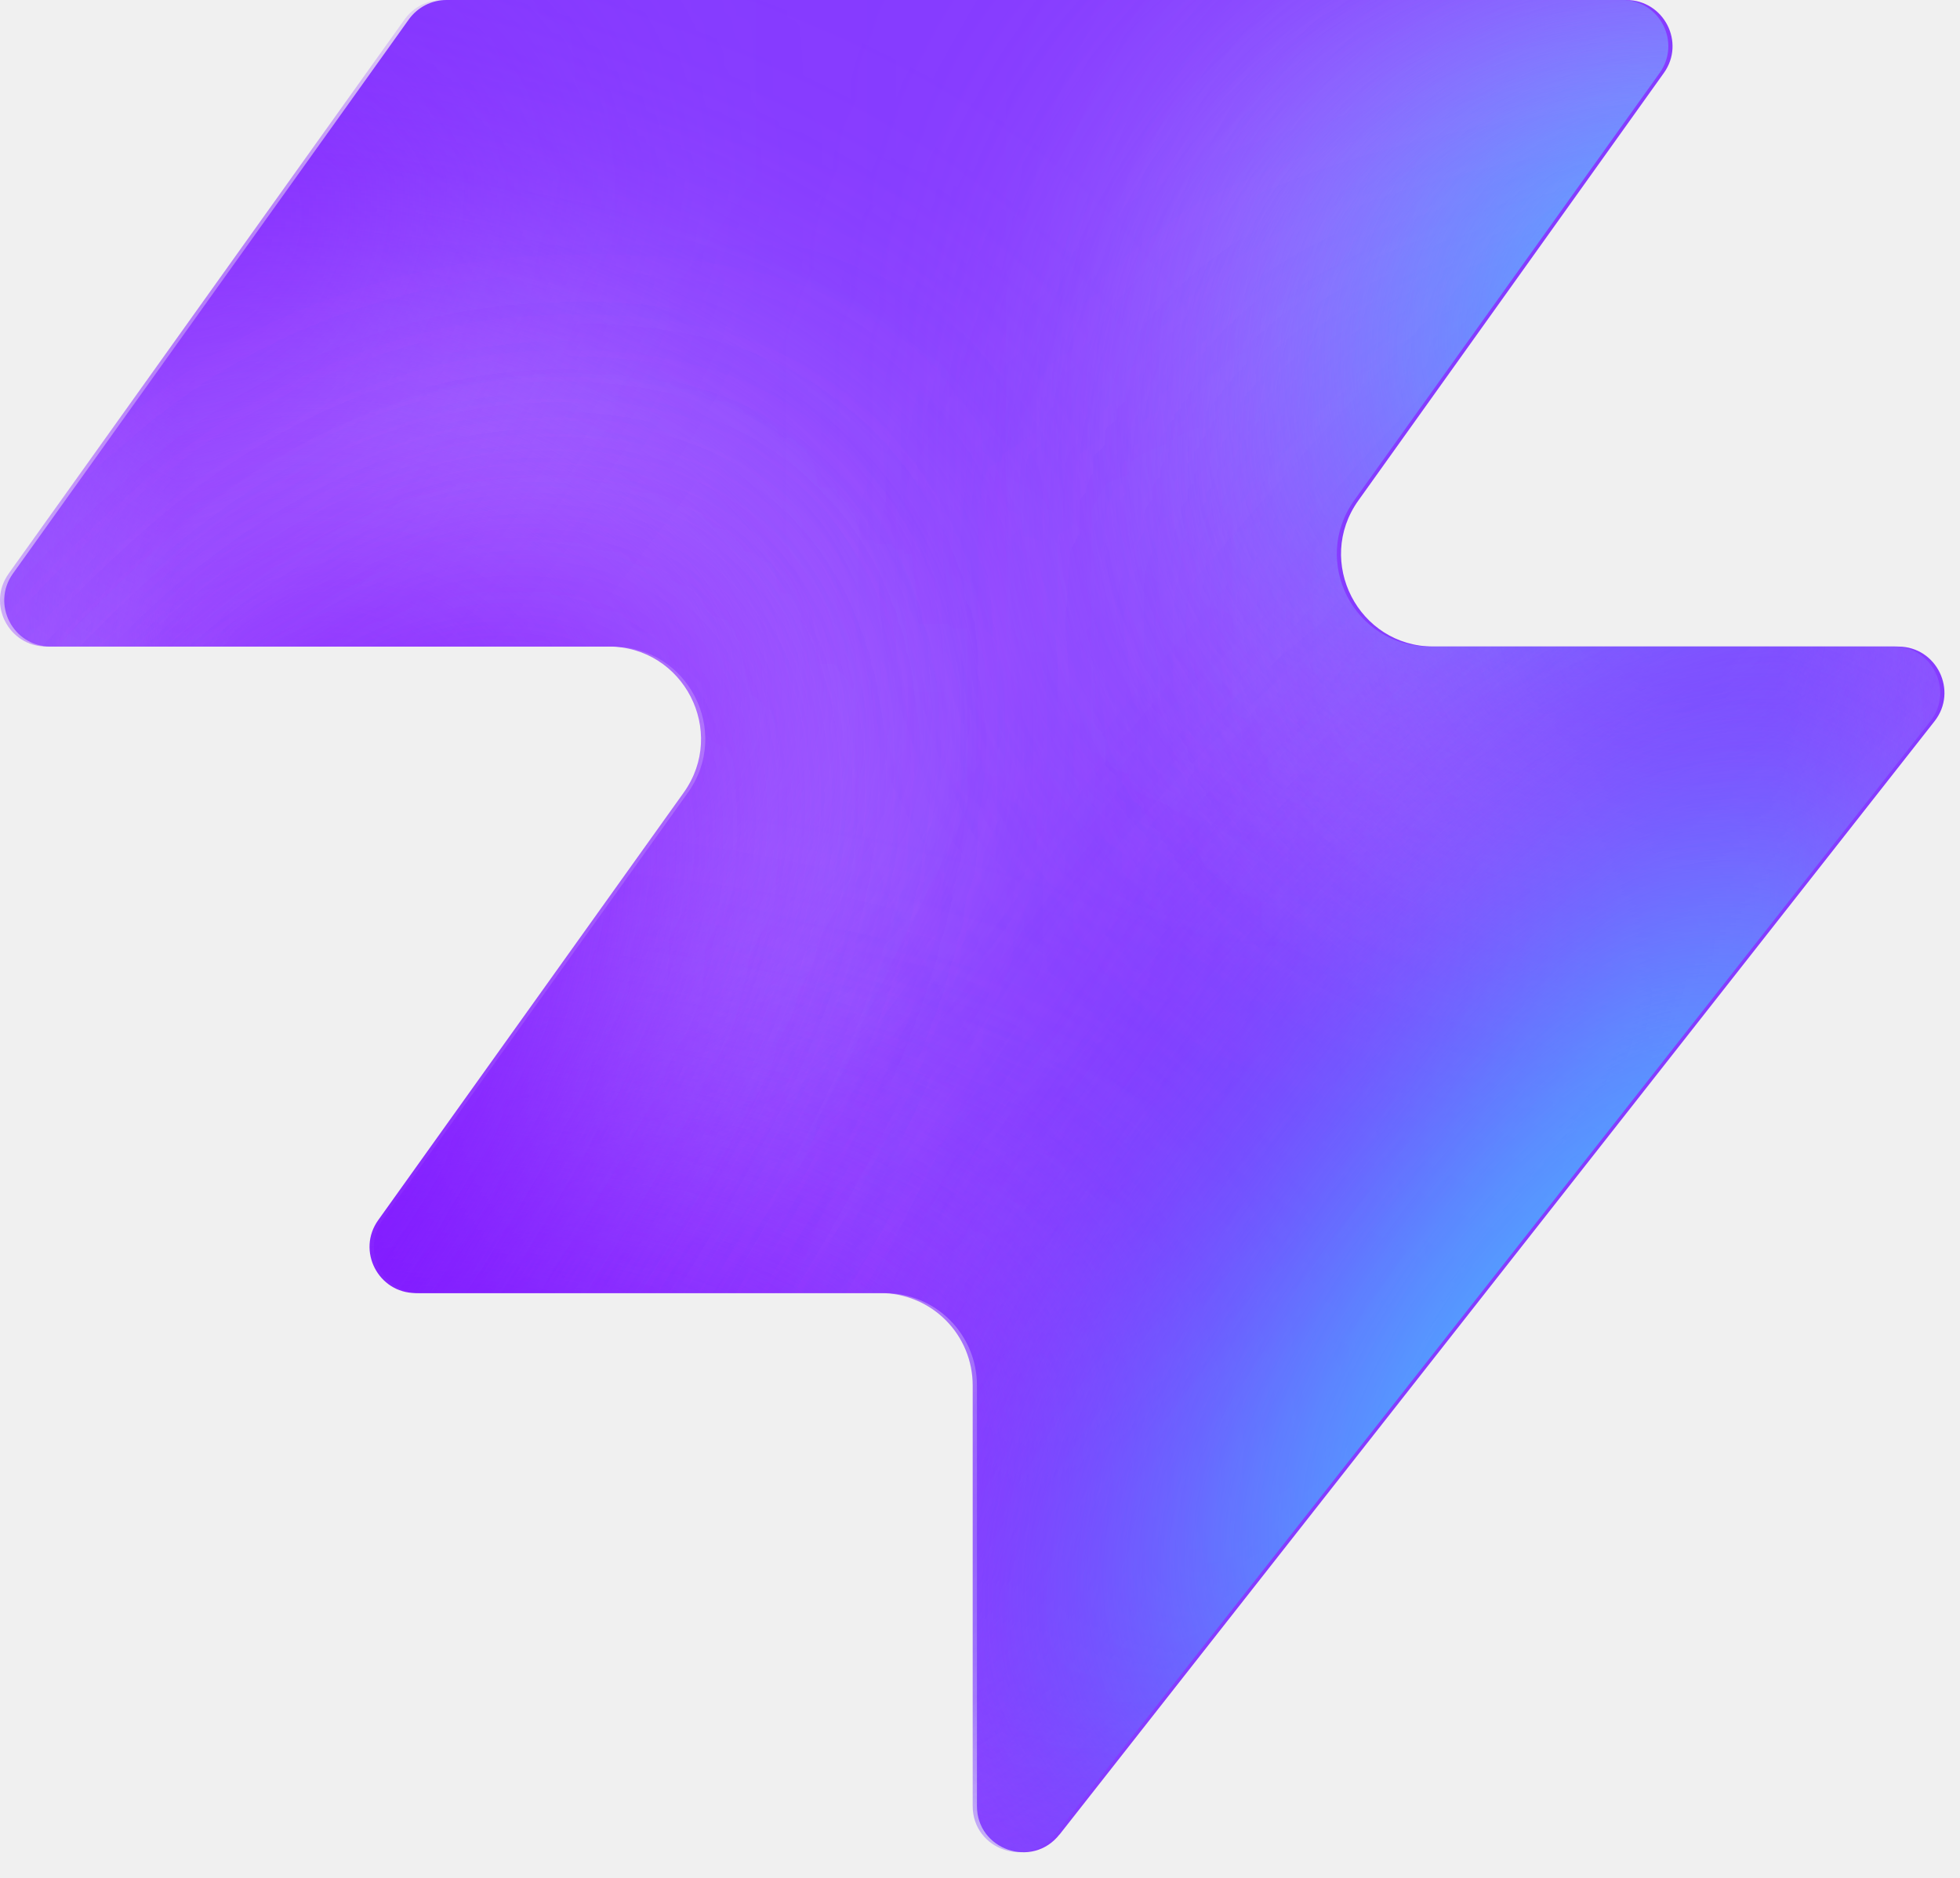
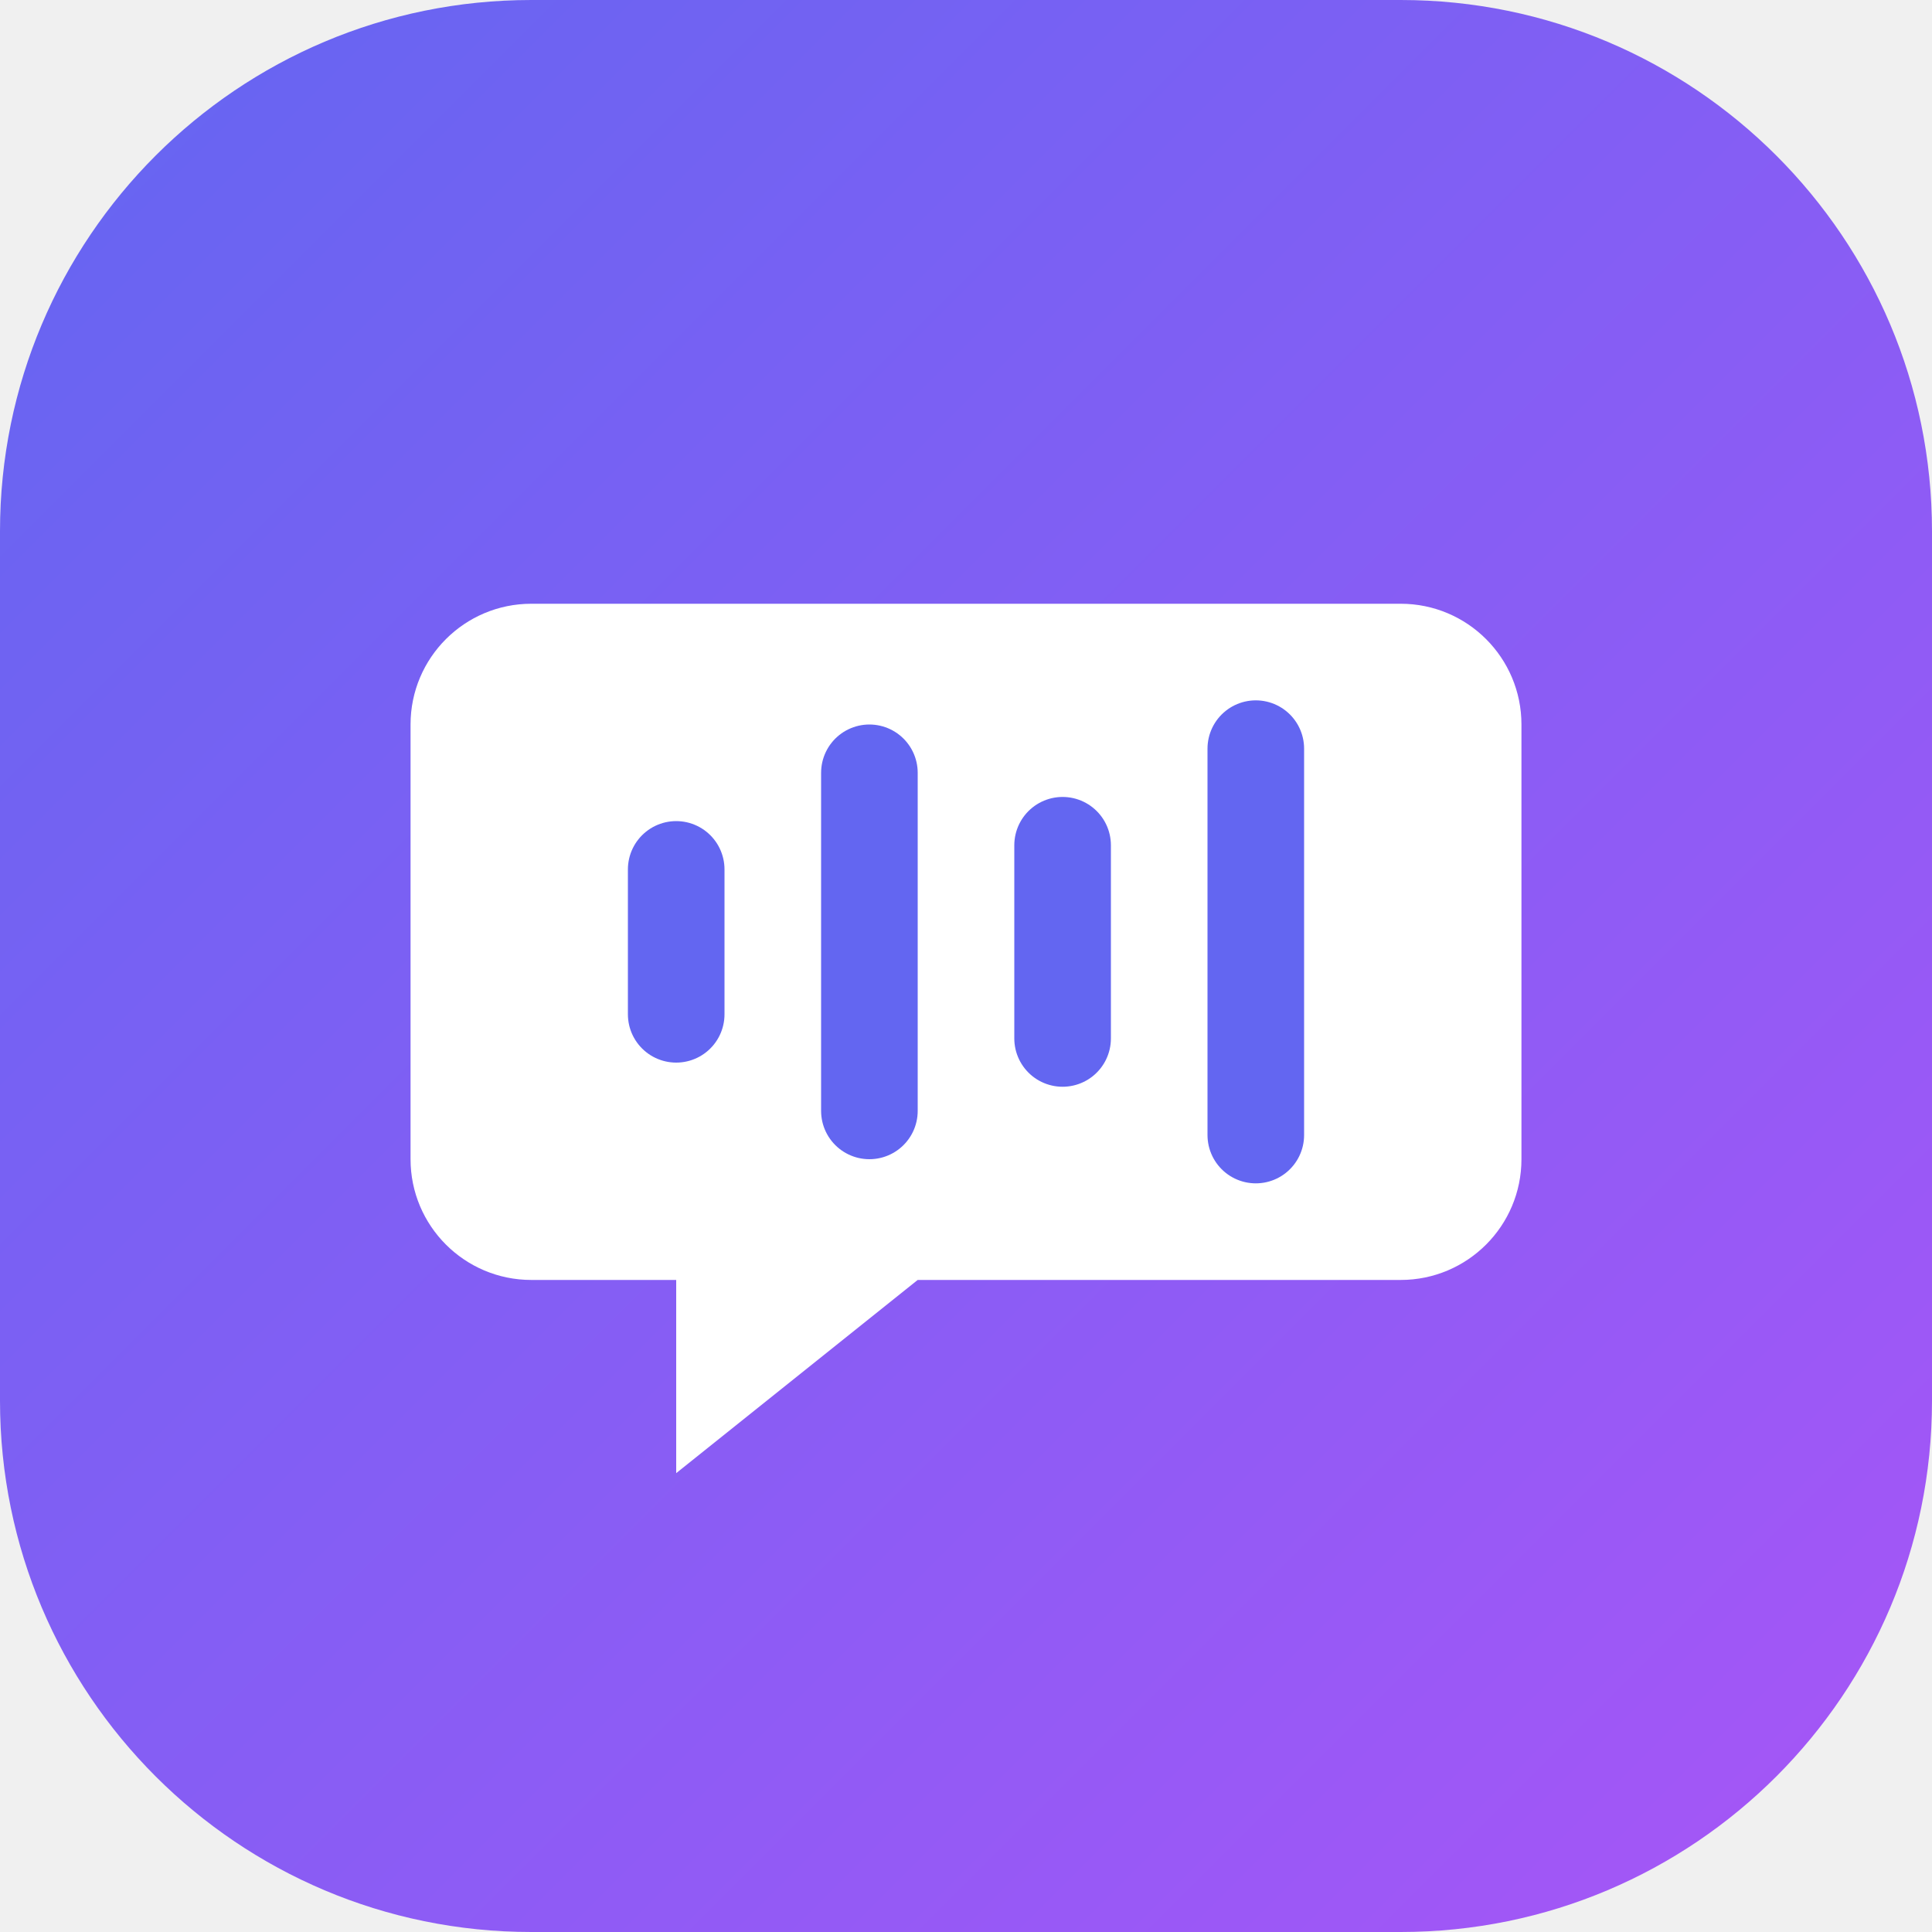
- <svg xmlns="http://www.w3.org/2000/svg" width="48" height="46" fill="none" viewBox="0 0 48 46">
-   <path fill="#863bff" d="M25.946 44.938c-.664.845-2.021.375-2.021-.698V33.937a2.26 2.26 0 0 0-2.262-2.262H10.287c-.92 0-1.456-1.04-.92-1.788l7.48-10.471c1.07-1.497 0-3.578-1.842-3.578H1.237c-.92 0-1.456-1.04-.92-1.788L10.013.474c.214-.297.556-.474.92-.474h28.894c.92 0 1.456 1.04.92 1.788l-7.48 10.471c-1.07 1.498 0 3.579 1.842 3.579h11.377c.943 0 1.473 1.088.89 1.83L25.947 44.94z" style="fill:#863bff;fill:color(display-p3 .525 .23 1);fill-opacity:1" />
-   <mask id="a" width="48" height="46" x="0" y="0" maskUnits="userSpaceOnUse" style="mask-type:alpha">
-     <path fill="#000" d="M25.842 44.938c-.664.844-2.021.375-2.021-.698V33.937a2.26 2.26 0 0 0-2.262-2.262H10.183c-.92 0-1.456-1.04-.92-1.788l7.48-10.471c1.07-1.498 0-3.579-1.842-3.579H1.133c-.92 0-1.456-1.04-.92-1.787L9.91.473c.214-.297.556-.474.92-.474h28.894c.92 0 1.456 1.04.92 1.788l-7.48 10.471c-1.07 1.498 0 3.578 1.842 3.578h11.377c.943 0 1.473 1.088.89 1.832L25.843 44.94z" style="fill:#000;fill-opacity:1" />
-   </mask>
-   <g mask="url(#a)">
-     <g filter="url(#b)">
-       <ellipse cx="5.508" cy="14.704" fill="#ede6ff" rx="5.508" ry="14.704" style="fill:#ede6ff;fill:color(display-p3 .927 .903 1);fill-opacity:1" transform="matrix(.00324 1 1 -.00324 -4.47 31.516)" />
-     </g>
-     <g filter="url(#c)">
-       <ellipse cx="10.399" cy="29.851" fill="#ede6ff" rx="10.399" ry="29.851" style="fill:#ede6ff;fill:color(display-p3 .927 .903 1);fill-opacity:1" transform="matrix(.00324 1 1 -.00324 -39.328 7.883)" />
-     </g>
-     <g filter="url(#d)">
-       <ellipse cx="5.508" cy="30.487" fill="#7e14ff" rx="5.508" ry="30.487" style="fill:#7e14ff;fill:color(display-p3 .492 .077 1);fill-opacity:1" transform="rotate(89.814 -25.913 -14.639)scale(1 -1)" />
-     </g>
-     <g filter="url(#e)">
-       <ellipse cx="5.508" cy="30.599" fill="#7e14ff" rx="5.508" ry="30.599" style="fill:#7e14ff;fill:color(display-p3 .492 .077 1);fill-opacity:1" transform="rotate(89.814 -32.644 -3.334)scale(1 -1)" />
-     </g>
-     <g filter="url(#f)">
-       <ellipse cx="5.508" cy="30.599" fill="#7e14ff" rx="5.508" ry="30.599" style="fill:#7e14ff;fill:color(display-p3 .492 .077 1);fill-opacity:1" transform="matrix(.00324 1 1 -.00324 -34.34 30.47)" />
-     </g>
-     <g filter="url(#g)">
-       <ellipse cx="14.072" cy="22.078" fill="#ede6ff" rx="14.072" ry="22.078" style="fill:#ede6ff;fill:color(display-p3 .927 .903 1);fill-opacity:1" transform="rotate(93.35 24.506 48.493)scale(-1 1)" />
-     </g>
-     <g filter="url(#h)">
-       <ellipse cx="3.47" cy="21.501" fill="#7e14ff" rx="3.47" ry="21.501" style="fill:#7e14ff;fill:color(display-p3 .492 .077 1);fill-opacity:1" transform="rotate(89.009 28.708 47.59)scale(-1 1)" />
-     </g>
-     <g filter="url(#i)">
-       <ellipse cx="3.47" cy="21.501" fill="#7e14ff" rx="3.47" ry="21.501" style="fill:#7e14ff;fill:color(display-p3 .492 .077 1);fill-opacity:1" transform="rotate(89.009 28.708 47.59)scale(-1 1)" />
-     </g>
-     <g filter="url(#j)">
-       <ellipse cx=".387" cy="8.972" fill="#7e14ff" rx="4.407" ry="29.108" style="fill:#7e14ff;fill:color(display-p3 .492 .077 1);fill-opacity:1" transform="rotate(39.51 .387 8.972)" />
-     </g>
-     <g filter="url(#k)">
-       <ellipse cx="47.523" cy="-6.092" fill="#7e14ff" rx="4.407" ry="29.108" style="fill:#7e14ff;fill:color(display-p3 .492 .077 1);fill-opacity:1" transform="rotate(37.892 47.523 -6.092)" />
-     </g>
-     <g filter="url(#l)">
-       <ellipse cx="41.412" cy="6.333" fill="#47bfff" rx="5.971" ry="9.665" style="fill:#47bfff;fill:color(display-p3 .28 .748 1);fill-opacity:1" transform="rotate(37.892 41.412 6.333)" />
-     </g>
-     <g filter="url(#m)">
-       <ellipse cx="-1.879" cy="38.332" fill="#7e14ff" rx="4.407" ry="29.108" style="fill:#7e14ff;fill:color(display-p3 .492 .077 1);fill-opacity:1" transform="rotate(37.892 -1.88 38.332)" />
-     </g>
-     <g filter="url(#n)">
-       <ellipse cx="-1.879" cy="38.332" fill="#7e14ff" rx="4.407" ry="29.108" style="fill:#7e14ff;fill:color(display-p3 .492 .077 1);fill-opacity:1" transform="rotate(37.892 -1.88 38.332)" />
-     </g>
-     <g filter="url(#o)">
-       <ellipse cx="35.651" cy="29.907" fill="#7e14ff" rx="4.407" ry="29.108" style="fill:#7e14ff;fill:color(display-p3 .492 .077 1);fill-opacity:1" transform="rotate(37.892 35.651 29.907)" />
-     </g>
-     <g filter="url(#p)">
-       <ellipse cx="38.418" cy="32.4" fill="#47bfff" rx="5.971" ry="15.297" style="fill:#47bfff;fill:color(display-p3 .28 .748 1);fill-opacity:1" transform="rotate(37.892 38.418 32.4)" />
-     </g>
+ <svg xmlns="http://www.w3.org/2000/svg" viewBox="0 0 40 40">
+   <defs>
+     <linearGradient id="g" x1="0" y1="0" x2="1" y2="1">
+       <stop offset="0" stop-color="#6366f1" />
+       <stop offset="1" stop-color="#a855f7" />
+     </linearGradient>
+   </defs>
+   <rect width="40" height="40" rx="11" fill="url(#g)" />
+   <path d="M11 12.5h18a2.5 2.5 0 0 1 2.5 2.5v9a2.5 2.5 0 0 1-2.5 2.5H19l-5 4v-4h-3A2.5 2.5 0 0 1 8.5 24v-9A2.5 2.5 0 0 1 11 12.5z" fill="#fff" />
+   <g stroke="#6366f1" stroke-width="2" stroke-linecap="round">
+     <path d="M14 18v3" />
+     <path d="M18 16v7" />
+     <path d="M22 17.5v4" />
+     <path d="M26 15.5v8" />
  </g>
-   <defs>
-     <filter id="b" width="60.045" height="41.654" x="-19.77" y="16.149" color-interpolation-filters="sRGB" filterUnits="userSpaceOnUse">
-       <feFlood flood-opacity="0" result="BackgroundImageFix" />
-       <feBlend in="SourceGraphic" in2="BackgroundImageFix" result="shape" />
-       <feGaussianBlur result="effect1_foregroundBlur_2002_17158" stdDeviation="7.659" />
-     </filter>
-     <filter id="c" width="90.34" height="51.437" x="-54.613" y="-7.533" color-interpolation-filters="sRGB" filterUnits="userSpaceOnUse">
-       <feFlood flood-opacity="0" result="BackgroundImageFix" />
-       <feBlend in="SourceGraphic" in2="BackgroundImageFix" result="shape" />
-       <feGaussianBlur result="effect1_foregroundBlur_2002_17158" stdDeviation="7.659" />
-     </filter>
-     <filter id="d" width="79.355" height="29.4" x="-49.64" y="2.03" color-interpolation-filters="sRGB" filterUnits="userSpaceOnUse">
-       <feFlood flood-opacity="0" result="BackgroundImageFix" />
-       <feBlend in="SourceGraphic" in2="BackgroundImageFix" result="shape" />
-       <feGaussianBlur result="effect1_foregroundBlur_2002_17158" stdDeviation="4.596" />
-     </filter>
-     <filter id="e" width="79.579" height="29.4" x="-45.045" y="20.029" color-interpolation-filters="sRGB" filterUnits="userSpaceOnUse">
-       <feFlood flood-opacity="0" result="BackgroundImageFix" />
-       <feBlend in="SourceGraphic" in2="BackgroundImageFix" result="shape" />
-       <feGaussianBlur result="effect1_foregroundBlur_2002_17158" stdDeviation="4.596" />
-     </filter>
-     <filter id="f" width="79.579" height="29.4" x="-43.513" y="21.178" color-interpolation-filters="sRGB" filterUnits="userSpaceOnUse">
-       <feFlood flood-opacity="0" result="BackgroundImageFix" />
-       <feBlend in="SourceGraphic" in2="BackgroundImageFix" result="shape" />
-       <feGaussianBlur result="effect1_foregroundBlur_2002_17158" stdDeviation="4.596" />
-     </filter>
-     <filter id="g" width="74.749" height="58.852" x="15.756" y="-17.901" color-interpolation-filters="sRGB" filterUnits="userSpaceOnUse">
-       <feFlood flood-opacity="0" result="BackgroundImageFix" />
-       <feBlend in="SourceGraphic" in2="BackgroundImageFix" result="shape" />
-       <feGaussianBlur result="effect1_foregroundBlur_2002_17158" stdDeviation="7.659" />
-     </filter>
-     <filter id="h" width="61.377" height="25.362" x="23.548" y="2.284" color-interpolation-filters="sRGB" filterUnits="userSpaceOnUse">
-       <feFlood flood-opacity="0" result="BackgroundImageFix" />
-       <feBlend in="SourceGraphic" in2="BackgroundImageFix" result="shape" />
-       <feGaussianBlur result="effect1_foregroundBlur_2002_17158" stdDeviation="4.596" />
-     </filter>
-     <filter id="i" width="61.377" height="25.362" x="23.548" y="2.284" color-interpolation-filters="sRGB" filterUnits="userSpaceOnUse">
-       <feFlood flood-opacity="0" result="BackgroundImageFix" />
-       <feBlend in="SourceGraphic" in2="BackgroundImageFix" result="shape" />
-       <feGaussianBlur result="effect1_foregroundBlur_2002_17158" stdDeviation="4.596" />
-     </filter>
-     <filter id="j" width="56.045" height="63.649" x="-27.636" y="-22.853" color-interpolation-filters="sRGB" filterUnits="userSpaceOnUse">
-       <feFlood flood-opacity="0" result="BackgroundImageFix" />
-       <feBlend in="SourceGraphic" in2="BackgroundImageFix" result="shape" />
-       <feGaussianBlur result="effect1_foregroundBlur_2002_17158" stdDeviation="4.596" />
-     </filter>
-     <filter id="k" width="54.814" height="64.646" x="20.116" y="-38.415" color-interpolation-filters="sRGB" filterUnits="userSpaceOnUse">
-       <feFlood flood-opacity="0" result="BackgroundImageFix" />
-       <feBlend in="SourceGraphic" in2="BackgroundImageFix" result="shape" />
-       <feGaussianBlur result="effect1_foregroundBlur_2002_17158" stdDeviation="4.596" />
-     </filter>
-     <filter id="l" width="33.541" height="35.313" x="24.641" y="-11.323" color-interpolation-filters="sRGB" filterUnits="userSpaceOnUse">
-       <feFlood flood-opacity="0" result="BackgroundImageFix" />
-       <feBlend in="SourceGraphic" in2="BackgroundImageFix" result="shape" />
-       <feGaussianBlur result="effect1_foregroundBlur_2002_17158" stdDeviation="4.596" />
-     </filter>
-     <filter id="m" width="54.814" height="64.646" x="-29.286" y="6.009" color-interpolation-filters="sRGB" filterUnits="userSpaceOnUse">
-       <feFlood flood-opacity="0" result="BackgroundImageFix" />
-       <feBlend in="SourceGraphic" in2="BackgroundImageFix" result="shape" />
-       <feGaussianBlur result="effect1_foregroundBlur_2002_17158" stdDeviation="4.596" />
-     </filter>
-     <filter id="n" width="54.814" height="64.646" x="-29.286" y="6.009" color-interpolation-filters="sRGB" filterUnits="userSpaceOnUse">
-       <feFlood flood-opacity="0" result="BackgroundImageFix" />
-       <feBlend in="SourceGraphic" in2="BackgroundImageFix" result="shape" />
-       <feGaussianBlur result="effect1_foregroundBlur_2002_17158" stdDeviation="4.596" />
-     </filter>
-     <filter id="o" width="54.814" height="64.646" x="8.244" y="-2.416" color-interpolation-filters="sRGB" filterUnits="userSpaceOnUse">
-       <feFlood flood-opacity="0" result="BackgroundImageFix" />
-       <feBlend in="SourceGraphic" in2="BackgroundImageFix" result="shape" />
-       <feGaussianBlur result="effect1_foregroundBlur_2002_17158" stdDeviation="4.596" />
-     </filter>
-     <filter id="p" width="39.409" height="43.623" x="18.713" y="10.588" color-interpolation-filters="sRGB" filterUnits="userSpaceOnUse">
-       <feFlood flood-opacity="0" result="BackgroundImageFix" />
-       <feBlend in="SourceGraphic" in2="BackgroundImageFix" result="shape" />
-       <feGaussianBlur result="effect1_foregroundBlur_2002_17158" stdDeviation="4.596" />
-     </filter>
-   </defs>
</svg>
